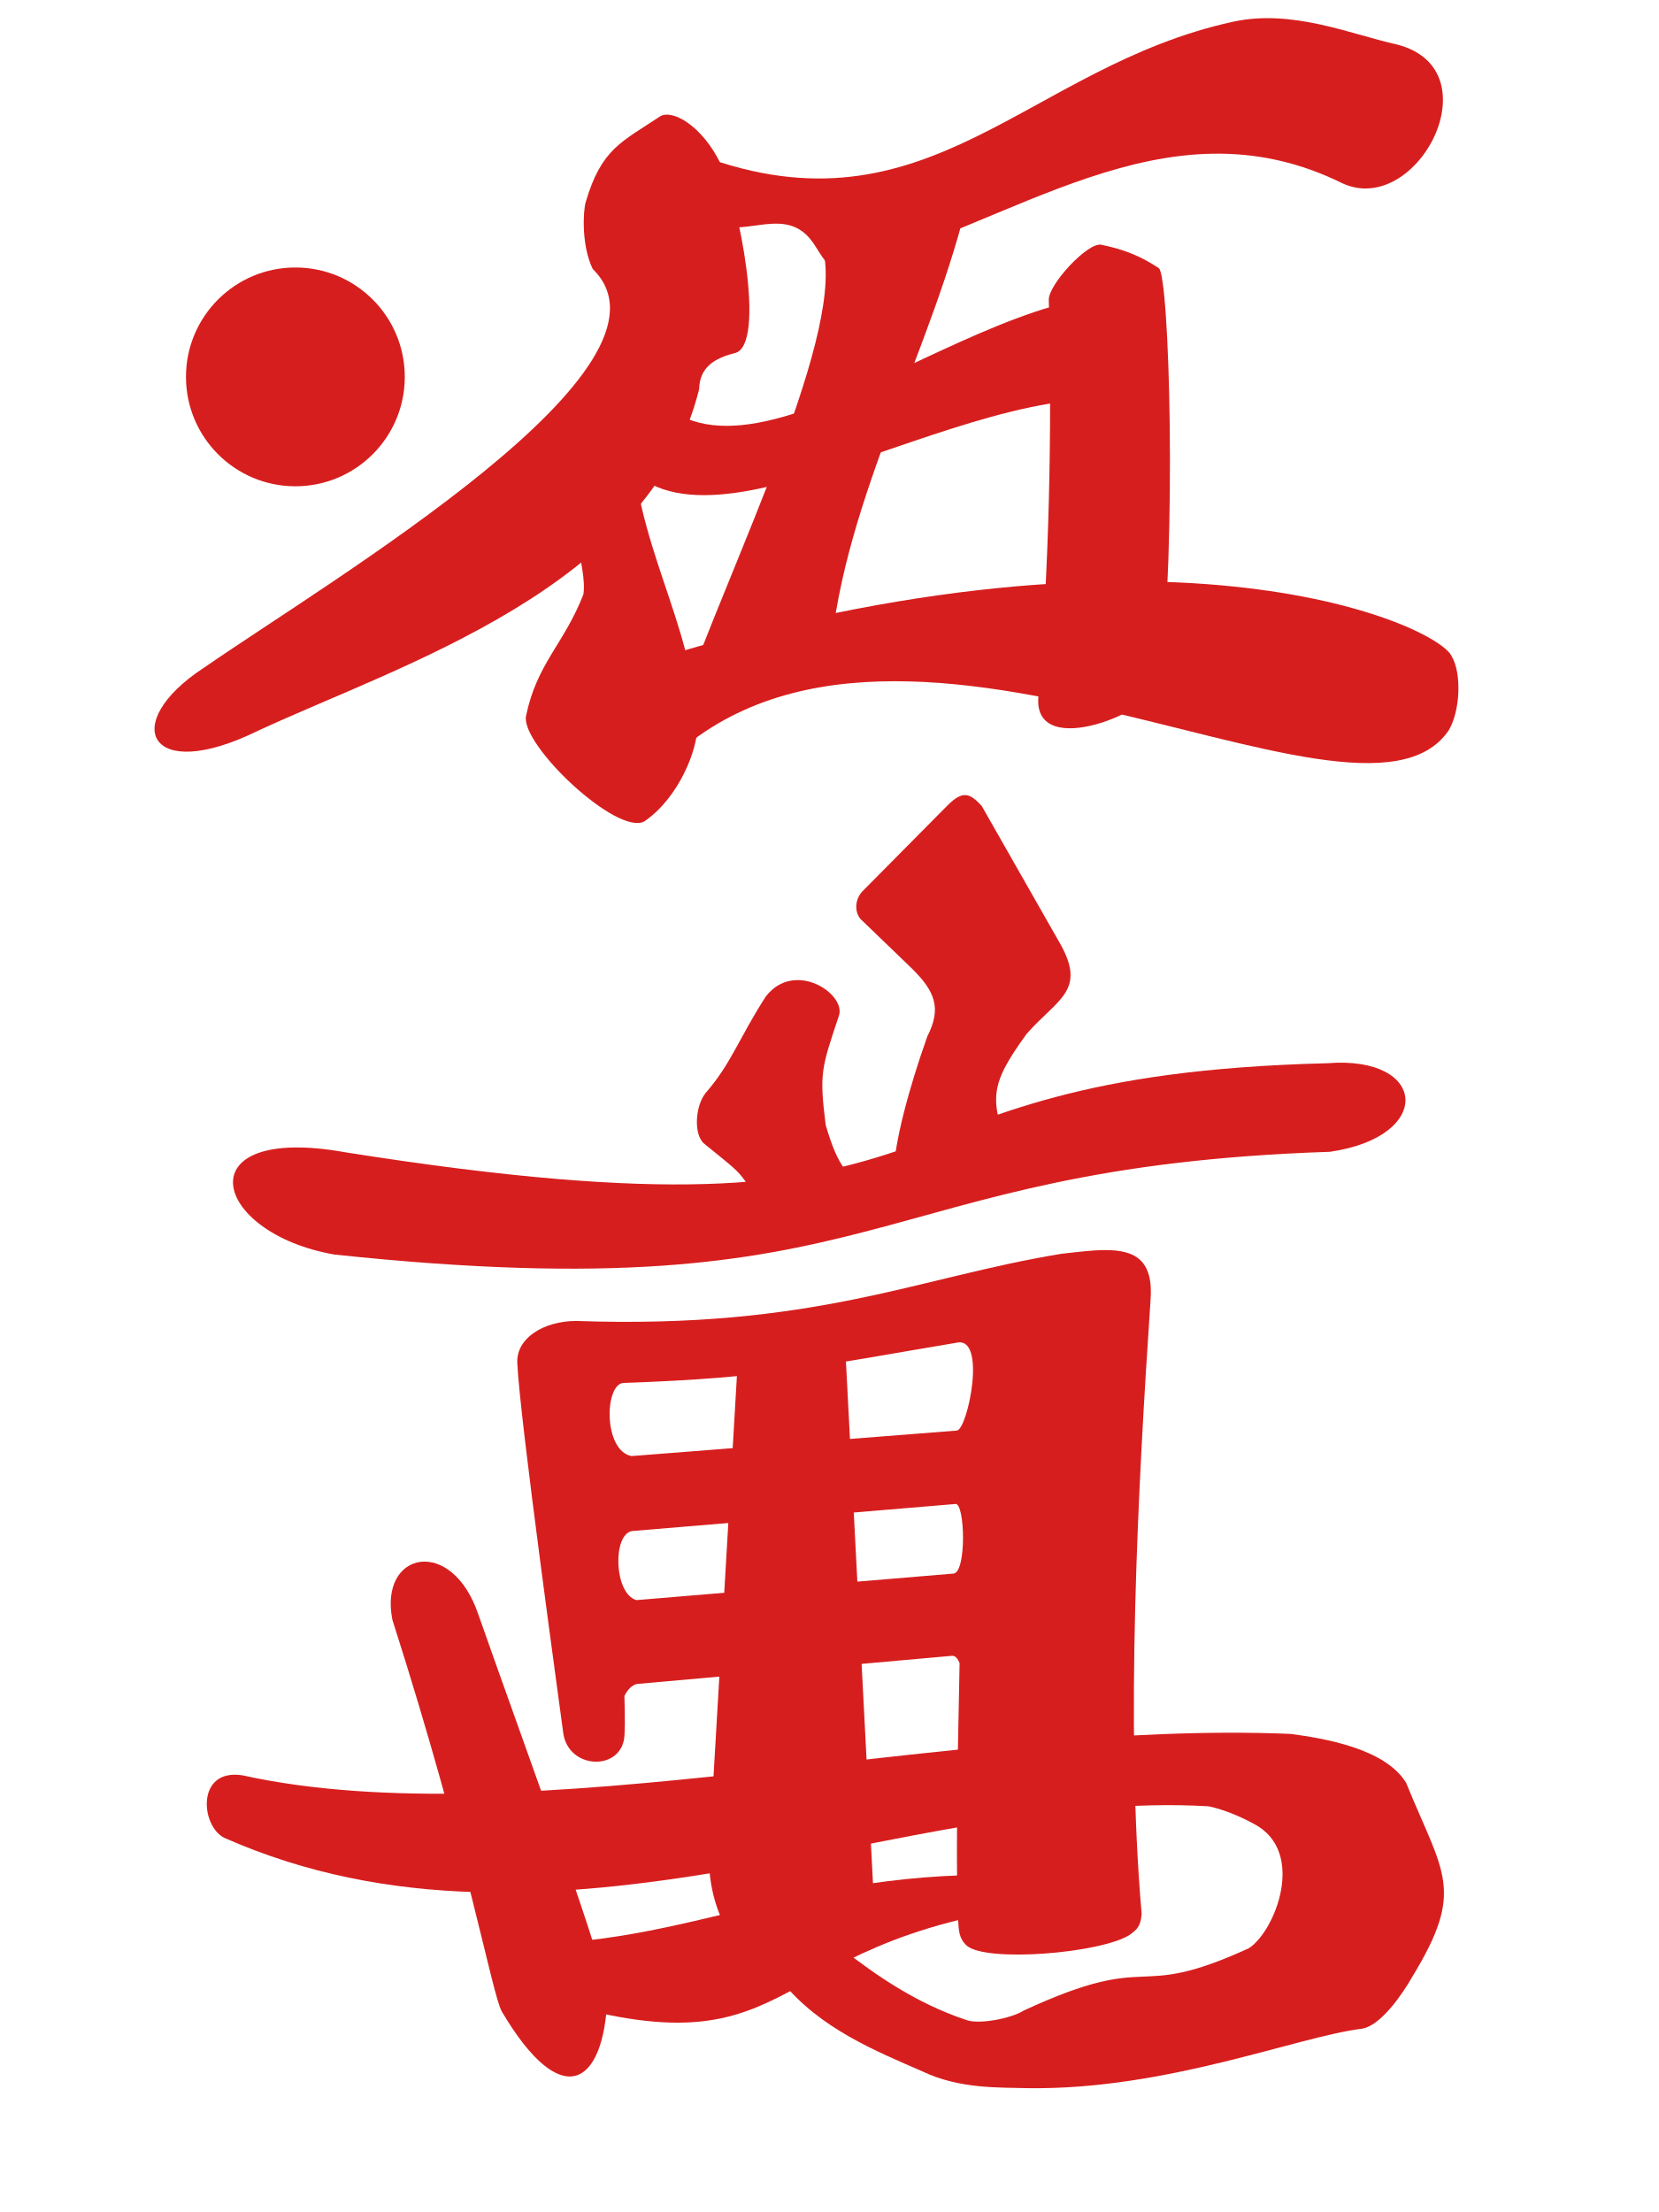
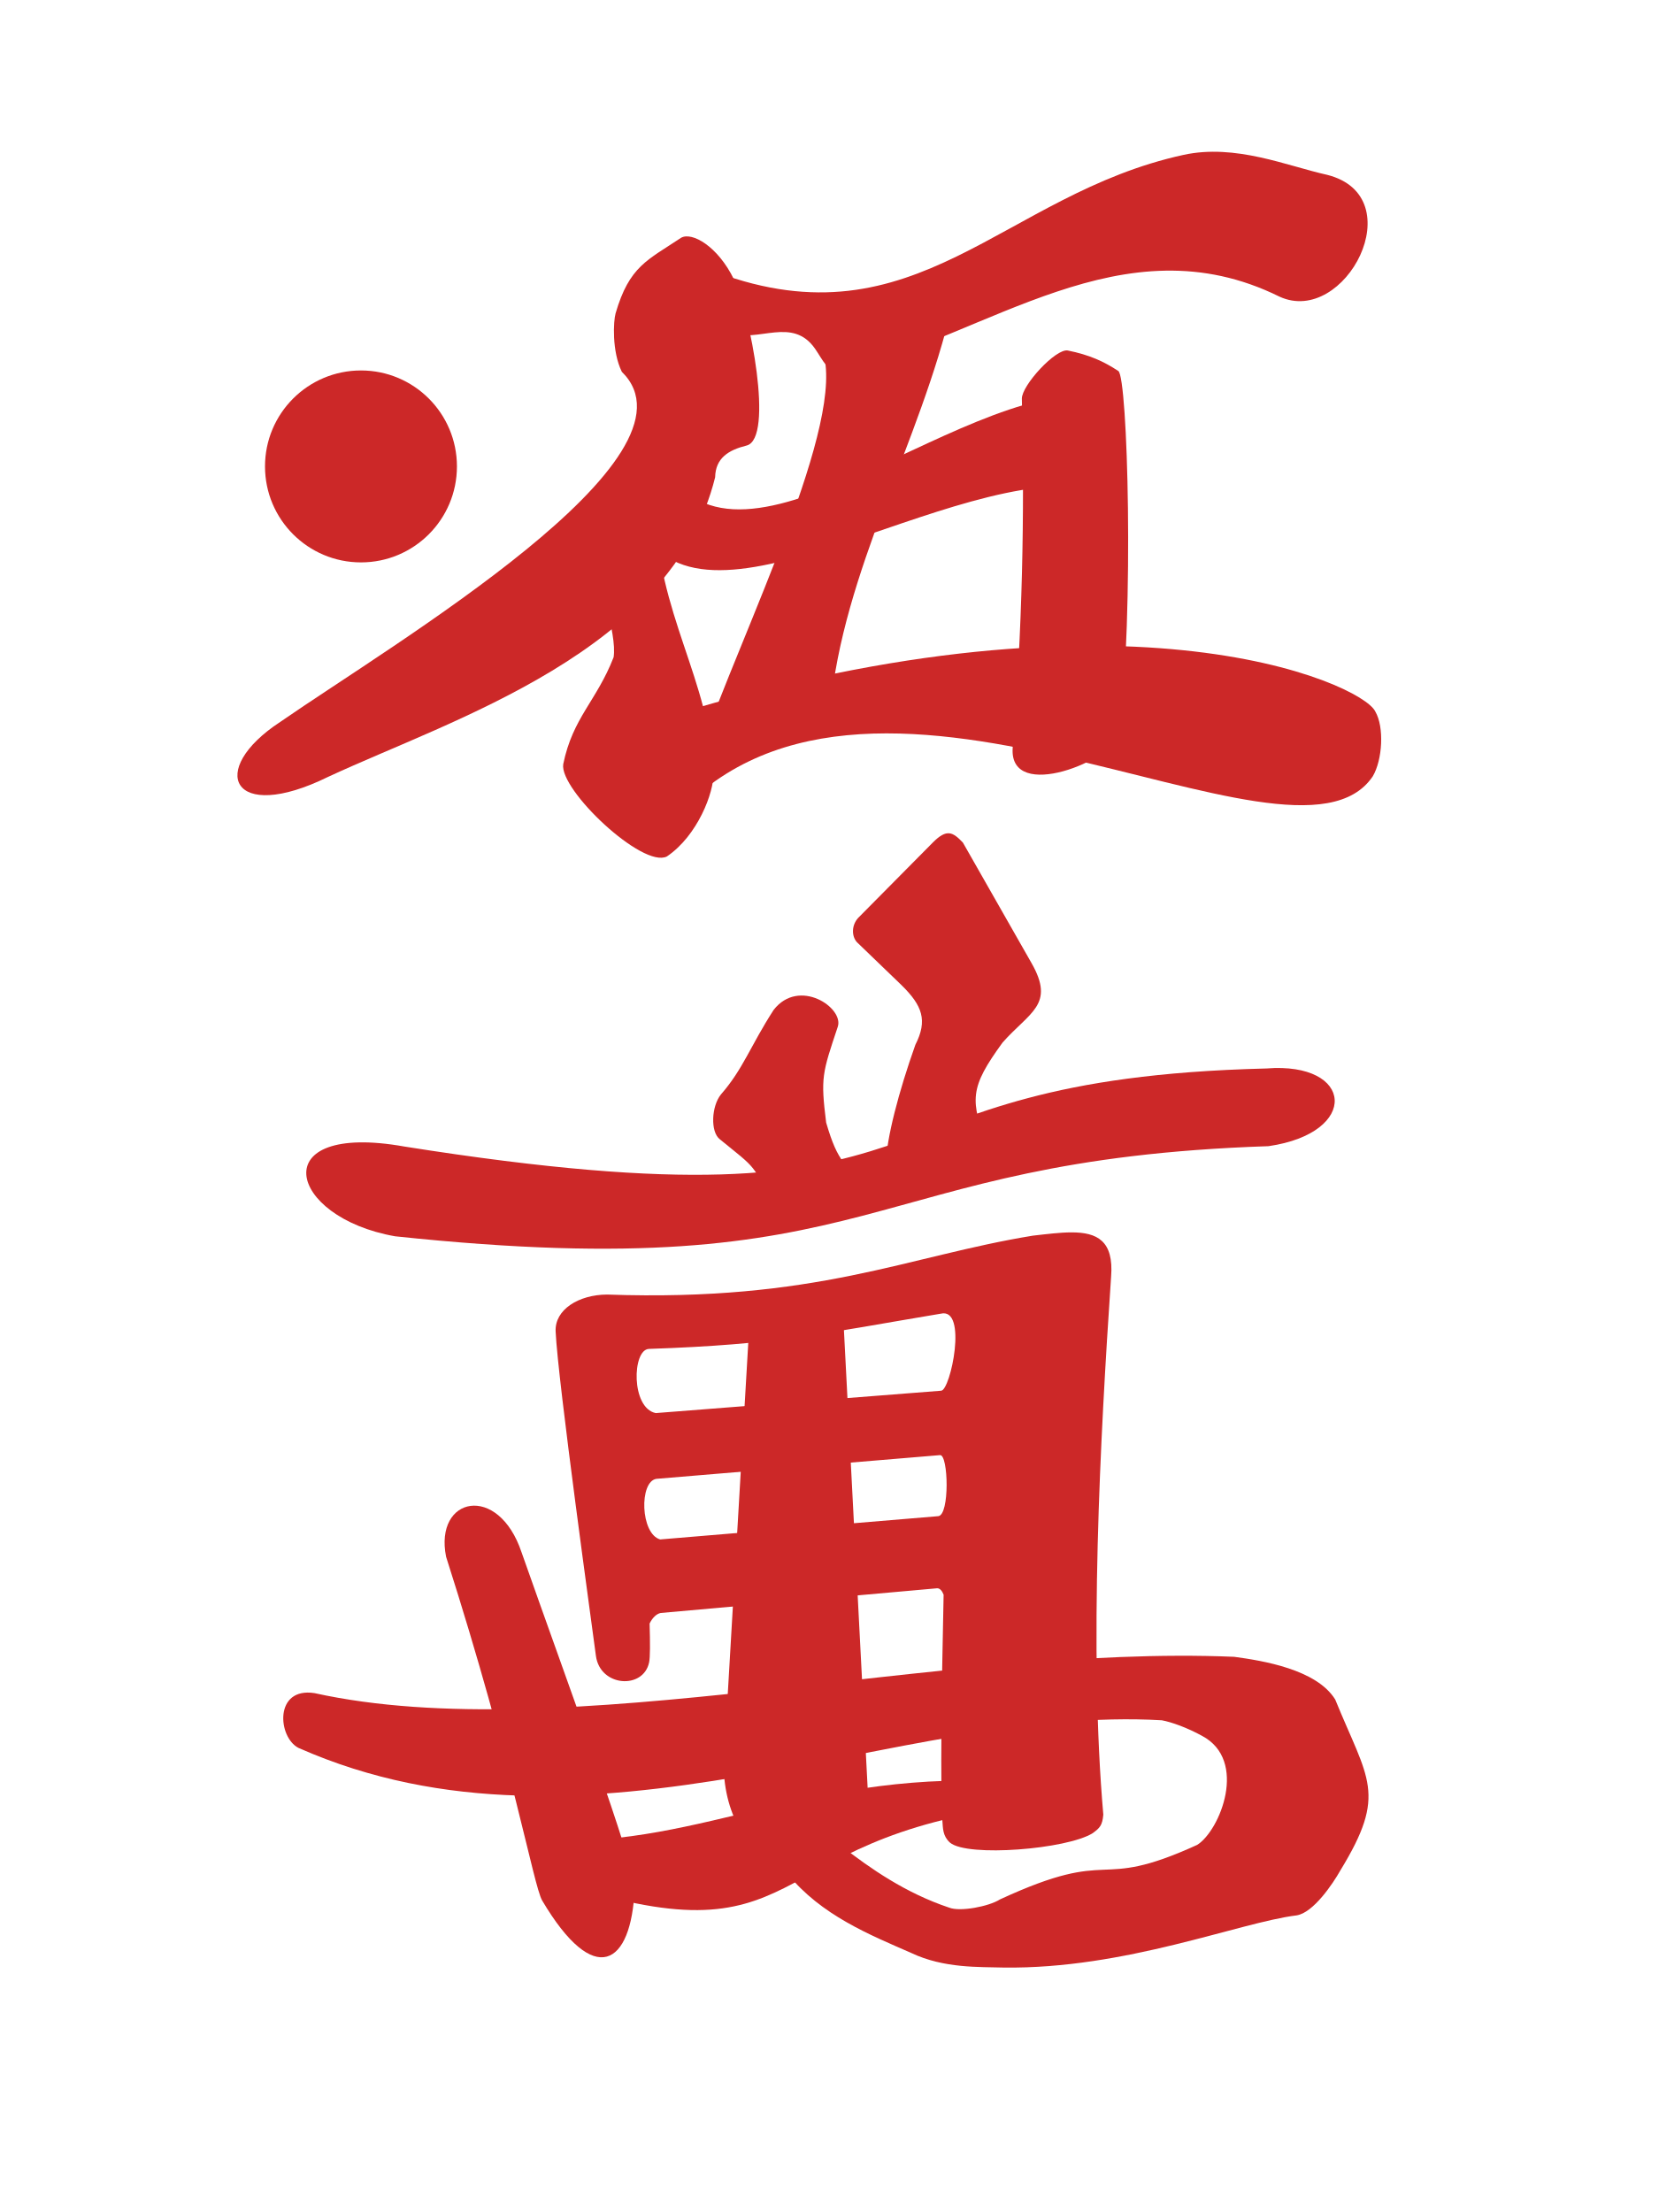
- <svg xmlns="http://www.w3.org/2000/svg" xmlns:ns1="http://www.openswatchbook.org/uri/2009/osb" width="300" height="400" viewBox="0 0 300 400" id="svg2" version="1.1">
+ <svg xmlns="http://www.w3.org/2000/svg" xmlns:ns1="http://www.openswatchbook.org/uri/2009/osb" width="300" height="400" viewBox="-21 -28 342 456" id="svg2" version="1.1">
  <defs id="defs4">
    <linearGradient id="linearGradient10055" ns1:paint="solid">
      <stop style="stop-color:#000000;stop-opacity:1;" offset="0" id="stop10057" />
    </linearGradient>
    <marker orient="auto" refY="0" refX="0" id="Arrow1Lstart" style="overflow:visible">
      <path id="path4978" d="M 0,0 5,-5 -12.5,0 5,5 0,0 Z" style="fill:#000000;fill-opacity:1;fill-rule:evenodd;stroke:#ff5c00;stroke-width:1pt;stroke-opacity:1" transform="matrix(0.8,0,0,0.8,10,0)" />
    </marker>
    <clipPath clipPathUnits="userSpaceOnUse" id="clipPath4243">
      <circle style="opacity:1;fill:#000000;fill-opacity:0.297;fill-rule:nonzero;stroke:#000000;stroke-width:19.133;stroke-linecap:butt;stroke-linejoin:round;stroke-miterlimit:4;stroke-dasharray:none;stroke-dashoffset:0;stroke-opacity:1" id="circle4245" cx="-264.66" cy="-198.207" r="293.954" />
    </clipPath>
    <clipPath clipPathUnits="userSpaceOnUse" id="clipPath7847">
      <ellipse style="opacity:1;fill:#822600;fill-opacity:1;fill-rule:nonzero;stroke:none;stroke-width:12;stroke-linecap:round;stroke-linejoin:round;stroke-miterlimit:4;stroke-dasharray:none;stroke-dashoffset:0;stroke-opacity:1" id="ellipse7849" cx="394" cy="552.362" rx="349.495" ry="216" />
    </clipPath>
    <clipPath clipPathUnits="userSpaceOnUse" id="clipPath4243-1">
      <circle style="opacity:1;fill:#000000;fill-opacity:0.297;fill-rule:nonzero;stroke:#000000;stroke-width:19.133;stroke-linecap:butt;stroke-linejoin:round;stroke-miterlimit:4;stroke-dasharray:none;stroke-dashoffset:0;stroke-opacity:1" id="circle4245-4" cx="-264.66" cy="-198.207" r="293.954" />
    </clipPath>
    <clipPath clipPathUnits="userSpaceOnUse" id="clipPath7876">
      <circle style="opacity:1;fill:#000000;fill-opacity:0.297;fill-rule:nonzero;stroke:#000000;stroke-width:19.133;stroke-linecap:butt;stroke-linejoin:round;stroke-miterlimit:4;stroke-dasharray:none;stroke-dashoffset:0;stroke-opacity:1" id="circle7878" cx="-264.66" cy="-198.207" r="293.954" />
    </clipPath>
    <clipPath clipPathUnits="userSpaceOnUse" id="clipPath14693">
      <rect style="opacity:1;fill:#a53c3c;fill-opacity:1;fill-rule:nonzero;stroke:none;stroke-width:8;stroke-linecap:round;stroke-linejoin:round;stroke-miterlimit:4;stroke-dasharray:none;stroke-dashoffset:0;stroke-opacity:1" id="rect14695" width="131.784" height="168.821" x="-332.596" y="383.498" rx="1.255" ry="3.751" transform="matrix(0.9993908,-0.03489951,0.03489951,0.9993908,0,0)" />
    </clipPath>
    <clipPath clipPathUnits="userSpaceOnUse" id="clipPath14952">
      <ellipse style="opacity:1;fill:#a53c3c;fill-opacity:1;fill-rule:nonzero;stroke:none;stroke-width:7;stroke-linecap:round;stroke-linejoin:round;stroke-miterlimit:4;stroke-dasharray:none;stroke-dashoffset:0;stroke-opacity:1" id="ellipse14954" cx="-271.344" cy="647.256" rx="69.057" ry="116.911" transform="matrix(0.9993908,-0.03489951,0.03489951,0.9993908,0,0)" />
    </clipPath>
    <pattern y="0" x="0" height="6" width="6" patternUnits="userSpaceOnUse" id="EMFhbasepattern" />
  </defs>
  <g id="layer1" transform="translate(0,-652.3622)">
    <g id="g6031" transform="translate(1034.343,648.8857)">
-       <path style="fill:#d71e1e;fill-opacity:1;fill-rule:evenodd;stroke:none;stroke-width:1px;stroke-linecap:butt;stroke-linejoin:miter;stroke-opacity:1" d="m -973.9,230.335 c 101.51,10.776 95.086,-15.762 180.061,-18.577 18.885,-2.746 17.635,-17.46 -0.449,-16.017 -90.368,2.243 -58.779,34.939 -177.693,16.092 -28.997,-5.176 -24.264,14.568 -1.919,18.502 z" id="path6014" />
-       <path style="fill:#d71e1e;fill-opacity:1;fill-rule:evenodd;stroke:none;stroke-width:1px;stroke-linecap:butt;stroke-linejoin:miter;stroke-opacity:1" d="m -882.636,187.136 c 1.311,-3.924 -7.997,-10.181 -13.219,-3.472 -4.831,7.479 -6.264,12.156 -10.86,17.42 -1.958,2.393 -2.241,7.725 -0.217,9.268 7.568,6.199 6.724,4.784 11.5,14.738 l 20.531,-1.762 c -6.52,-8.589 -7.597,-7.835 -10.131,-16.424 -1.165,-9.327 -0.808,-10.176 2.397,-19.767 z" id="path6017" />
-       <path style="fill:#d71e1e;fill-opacity:1;fill-rule:evenodd;stroke:none;stroke-width:1px;stroke-linecap:butt;stroke-linejoin:miter;stroke-opacity:1" d="m -856.843,149.174 c -2.072,-2.165 -3.31,-2.932 -6.213,0 l -15.391,15.541 c -1.348,1.5 -1.372,3.705 -0.264,4.97 l 9.17,8.834 c 4.354,4.252 5.464,7.314 2.9,12.336 -3.42,9.616 -5.986,19.367 -6.097,24.708 l 21.181,-3.487 c -3.959,-9.817 -3.871,-12.357 2.865,-21.646 5.559,-6.327 10.933,-7.774 5.995,-16.417 z" id="path6019" />
-       <path style="fill:#d71e1e;fill-opacity:1;fill-rule:evenodd;stroke:none;stroke-width:1px;stroke-linecap:butt;stroke-linejoin:miter;stroke-opacity:1" d="m -834.439,229.529 c -2.38,3.3e-4 -5.115,0.352 -7.986,0.676 -25.981,4.24 -44.632,13.662 -87.783,12.141 -5.841,0.03 -10.797,3.108 -10.592,7.59 0.416,9.893 7.7,62.177 8.305,66.889 0.853,6.418 9.79,6.988 10.967,1.342 0.216,-1.034 0.221,-3.958 0.098,-7.996 0.548,-1.144 1.398,-2.02 2.309,-2.184 l 56.982,-5.092 c 0.58,0.007 1.014,0.545 1.32,1.33 -0.442,20.093 -0.684,39.742 -0.254,46.623 0.124,1.52 0.051,3.12 1.57,4.486 3.627,3.034 24.108,1.363 29.408,-1.947 1.469,-1.078 2,-1.583 2.197,-3.83 -2.961,-33.992 -0.668,-77.217 1.605,-110.873 0.596,-7.453 -2.911,-9.155 -8.146,-9.154 z m -26.98,16.764 c 5.652,-1.389 2.022,15.829 0.088,15.877 l -58.828,4.611 c -5.127,-1.024 -4.88,-13.066 -1.422,-13.229 26.638,-0.896 35.744,-3.181 60.162,-7.26 z m -0.129,29.152 c 1.706,-0.131 2.018,12.385 -0.381,12.586 l -57.32,4.797 c -4.101,-1.151 -4.352,-11.962 -0.779,-12.492 z" id="path6021" />
-       <path style="fill:#d71e1e;fill-opacity:1;fill-rule:evenodd;stroke:none;stroke-width:1px;stroke-linecap:butt;stroke-linejoin:miter;stroke-opacity:1" d="m -881.542,246.32 -19.233,0.635 -5.291,90.559 c -0.751,10.292 4.492,20.611 11.241,20.763 l 18.742,-6.546 z" id="path6023" />
-       <path style="fill:#d71e1e;fill-opacity:1;fill-rule:evenodd;stroke:none;stroke-width:1px;stroke-linecap:butt;stroke-linejoin:miter;stroke-opacity:1" d="m -942.636,354.94 0.846,8.028 c 54.246,18.284 41.637,-8.576 96.894,-15.151 l -0.635,-4.928 c -42.242,-2.987 -64.353,13.179 -97.106,12.052 z" id="path6025" />
-       <path style="fill:#d71e1e;fill-opacity:1;fill-rule:evenodd;stroke:none;stroke-width:1px;stroke-linecap:butt;stroke-linejoin:miter;stroke-opacity:1" d="m -947.816,295.507 c -4.791,-14.349 -18.048,-11.531 -15.569,0.885 13.897,43.448 17.942,67.497 19.799,70.859 10.792,18.229 18.403,13.454 19.078,-2.434 0.111,-4.849 -14.234,-43.495 -23.308,-69.31 z" id="path6027" />
-       <path style="fill:#d71e1e;fill-opacity:1;fill-rule:evenodd;stroke:none;stroke-width:1px;stroke-linecap:butt;stroke-linejoin:miter;stroke-opacity:1" d="m -990.503,324.512 c -8.359,-1.304 -7.6,9.084 -3.317,11.288 59.847,26.468 123.838,-8.866 177.967,-5.691 2.058,0.369 5.313,1.564 8.294,3.202 9.557,5.048 3.734,19.51 -0.976,22.479 -21.536,9.845 -16.514,0.091 -40.673,11.25 -2.277,1.46 -8.257,2.597 -10.482,1.685 -8.943,-2.978 -16.302,-8.102 -22.15,-12.664 l -11.188,5.646 c 6.905,8.601 17.1,12.672 25.541,16.371 6.747,3.213 14.126,2.854 19.029,3.006 25.108,0.345 48.589,-9.297 60.403,-10.755 3.458,-0.53 7.483,-6.525 9.051,-9.31 9.691,-15.872 5.688,-18.57 -1.086,-35.189 -3.849,-6.232 -14.98,-8.012 -20.828,-8.805 -60.718,-2.574 -138.254,18.812 -189.585,7.487 z" id="path6029" />
+       <path style="fill:#cc2828;fill-opacity:1;fill-rule:evenodd;stroke:none;stroke-width:1px;stroke-linecap:butt;stroke-linejoin:miter;stroke-opacity:1" d="m -973.9,230.335 c 101.51,10.776 95.086,-15.762 180.061,-18.577 18.885,-2.746 17.635,-17.46 -0.449,-16.017 -90.368,2.243 -58.779,34.939 -177.693,16.092 -28.997,-5.176 -24.264,14.568 -1.919,18.502 z" id="path6014" />
+       <path style="fill:#cc2828;fill-opacity:1;fill-rule:evenodd;stroke:none;stroke-width:1px;stroke-linecap:butt;stroke-linejoin:miter;stroke-opacity:1" d="m -882.636,187.136 c 1.311,-3.924 -7.997,-10.181 -13.219,-3.472 -4.831,7.479 -6.264,12.156 -10.86,17.42 -1.958,2.393 -2.241,7.725 -0.217,9.268 7.568,6.199 6.724,4.784 11.5,14.738 l 20.531,-1.762 c -6.52,-8.589 -7.597,-7.835 -10.131,-16.424 -1.165,-9.327 -0.808,-10.176 2.397,-19.767 z" id="path6017" />
+       <path style="fill:#cc2828;fill-opacity:1;fill-rule:evenodd;stroke:none;stroke-width:1px;stroke-linecap:butt;stroke-linejoin:miter;stroke-opacity:1" d="m -856.843,149.174 c -2.072,-2.165 -3.31,-2.932 -6.213,0 l -15.391,15.541 c -1.348,1.5 -1.372,3.705 -0.264,4.97 l 9.17,8.834 c 4.354,4.252 5.464,7.314 2.9,12.336 -3.42,9.616 -5.986,19.367 -6.097,24.708 l 21.181,-3.487 c -3.959,-9.817 -3.871,-12.357 2.865,-21.646 5.559,-6.327 10.933,-7.774 5.995,-16.417 z" id="path6019" />
+       <path style="fill:#cc2828;fill-opacity:1;fill-rule:evenodd;stroke:none;stroke-width:1px;stroke-linecap:butt;stroke-linejoin:miter;stroke-opacity:1" d="m -834.439,229.529 c -2.38,3.3e-4 -5.115,0.352 -7.986,0.676 -25.981,4.24 -44.632,13.662 -87.783,12.141 -5.841,0.03 -10.797,3.108 -10.592,7.59 0.416,9.893 7.7,62.177 8.305,66.889 0.853,6.418 9.79,6.988 10.967,1.342 0.216,-1.034 0.221,-3.958 0.098,-7.996 0.548,-1.144 1.398,-2.02 2.309,-2.184 l 56.982,-5.092 c 0.58,0.007 1.014,0.545 1.32,1.33 -0.442,20.093 -0.684,39.742 -0.254,46.623 0.124,1.52 0.051,3.12 1.57,4.486 3.627,3.034 24.108,1.363 29.408,-1.947 1.469,-1.078 2,-1.583 2.197,-3.83 -2.961,-33.992 -0.668,-77.217 1.605,-110.873 0.596,-7.453 -2.911,-9.155 -8.146,-9.154 z m -26.98,16.764 c 5.652,-1.389 2.022,15.829 0.088,15.877 l -58.828,4.611 c -5.127,-1.024 -4.88,-13.066 -1.422,-13.229 26.638,-0.896 35.744,-3.181 60.162,-7.26 z m -0.129,29.152 c 1.706,-0.131 2.018,12.385 -0.381,12.586 l -57.32,4.797 c -4.101,-1.151 -4.352,-11.962 -0.779,-12.492 z" id="path6021" />
+       <path style="fill:#cc2828;fill-opacity:1;fill-rule:evenodd;stroke:none;stroke-width:1px;stroke-linecap:butt;stroke-linejoin:miter;stroke-opacity:1" d="m -881.542,246.32 -19.233,0.635 -5.291,90.559 c -0.751,10.292 4.492,20.611 11.241,20.763 l 18.742,-6.546 z" id="path6023" />
+       <path style="fill:#cc2828;fill-opacity:1;fill-rule:evenodd;stroke:none;stroke-width:1px;stroke-linecap:butt;stroke-linejoin:miter;stroke-opacity:1" d="m -942.636,354.94 0.846,8.028 c 54.246,18.284 41.637,-8.576 96.894,-15.151 l -0.635,-4.928 c -42.242,-2.987 -64.353,13.179 -97.106,12.052 z" id="path6025" />
+       <path style="fill:#cc2828;fill-opacity:1;fill-rule:evenodd;stroke:none;stroke-width:1px;stroke-linecap:butt;stroke-linejoin:miter;stroke-opacity:1" d="m -947.816,295.507 c -4.791,-14.349 -18.048,-11.531 -15.569,0.885 13.897,43.448 17.942,67.497 19.799,70.859 10.792,18.229 18.403,13.454 19.078,-2.434 0.111,-4.849 -14.234,-43.495 -23.308,-69.31 z" id="path6027" />
+       <path style="fill:#cc2828;fill-opacity:1;fill-rule:evenodd;stroke:none;stroke-width:1px;stroke-linecap:butt;stroke-linejoin:miter;stroke-opacity:1" d="m -990.503,324.512 c -8.359,-1.304 -7.6,9.084 -3.317,11.288 59.847,26.468 123.838,-8.866 177.967,-5.691 2.058,0.369 5.313,1.564 8.294,3.202 9.557,5.048 3.734,19.51 -0.976,22.479 -21.536,9.845 -16.514,0.091 -40.673,11.25 -2.277,1.46 -8.257,2.597 -10.482,1.685 -8.943,-2.978 -16.302,-8.102 -22.15,-12.664 l -11.188,5.646 c 6.905,8.601 17.1,12.672 25.541,16.371 6.747,3.213 14.126,2.854 19.029,3.006 25.108,0.345 48.589,-9.297 60.403,-10.755 3.458,-0.53 7.483,-6.525 9.051,-9.31 9.691,-15.872 5.688,-18.57 -1.086,-35.189 -3.849,-6.232 -14.98,-8.012 -20.828,-8.805 -60.718,-2.574 -138.254,18.812 -189.585,7.487 z" id="path6029" />
    </g>
    <g transform="matrix(0.8829905,0,0,0.9881691,13.1912,3.648797)" id="g5716">
-       <path style="fill:#d71e1e;fill-opacity:1;fill-rule:evenodd;stroke:none;stroke-width:1px;stroke-linecap:butt;stroke-linejoin:miter;stroke-opacity:1" d="m 120.278,677.755 c -7.838,4.682 -12.064,5.885 -15.284,15.769 -0.511,1.598 -0.898,7.876 1.458,12.182 20.422,17.875 -53.388,56.712 -79.774,73.058 -17.174,10.058 -11.335,21.339 11.193,11.453 29.066,-12.078 80.297,-26.143 90.366,-62.505 0.097,-3.989 3.075,-5.668 7.331,-6.618 6.514,-1.426 0.792,-27.814 -2.951,-34.692 -3.744,-6.877 -9.804,-9.959 -12.338,-8.647 z" id="path5718" />
-       <path style="fill:#d71e1e;fill-opacity:1;fill-rule:evenodd;stroke:none;stroke-width:1px;stroke-linecap:butt;stroke-linejoin:miter;stroke-opacity:1" d="m 99.312,743.711 c 1.357,4.639 6.087,16.552 5.224,21.546 -3.978,9.126 -9.54,12.594 -11.761,22.305 -0.952,5.342 18.6,21.859 24.214,19.247 7.172,-4.348 10.984,-13.344 10.865,-17.385 -0.778,-19.434 -13.169,-33.196 -13.616,-55.569 z" id="path5720" />
-       <path style="fill:#d71e1e;fill-opacity:1;fill-rule:evenodd;stroke:none;stroke-width:1px;stroke-linecap:butt;stroke-linejoin:miter;stroke-opacity:1" d="m 128.522,684.935 c 46.746,15.517 66.839,-16.275 109.097,-24.485 12.117,-2.354 24.184,2.325 33.482,4.163 20.109,4.514 4.228,31.739 -11.122,25.409 -36.558,-16.134 -67.906,8.156 -102.605,15.751 -2.566,0.415 -4.134,-2.71 -5.773,-4.832 -5.31,-6.875 -13.324,-1.203 -19.859,-3.348 z" id="path5722" />
-       <path style="fill:#d71e1e;fill-opacity:1;fill-rule:evenodd;stroke:none;stroke-width:1px;stroke-linecap:butt;stroke-linejoin:miter;stroke-opacity:1" d="m 183.562,691.904 -31.765,6.917 c 9.85,10.819 -13.475,53.482 -25.203,81.46 l 28.507,-3.847 c 2.864,-29.115 21.097,-56.086 28.461,-84.53 z" id="path5724" />
-       <path style="fill:#d71e1e;fill-opacity:1;fill-rule:evenodd;stroke:none;stroke-width:1px;stroke-linecap:butt;stroke-linejoin:miter;stroke-opacity:1" d="m 114.446,721.803 c 15.8,34.888 69.15,-14.001 103.233,-11.181 l 0,19.422 c -34.972,-5.666 -93.653,35.538 -107.635,6.712 z" id="path5726" />
-       <path style="fill:#d71e1e;fill-opacity:1;fill-rule:evenodd;stroke:none;stroke-width:1px;stroke-linecap:butt;stroke-linejoin:miter;stroke-opacity:1" d="m 210.572,701.264 c -2.785,-0.466 -10.745,7.252 -10.726,10.046 0.689,24.488 0.084,48.43 -2.147,72.918 -0.809,11.468 23.903,2.384 24.925,-3.049 3.435,-25.639 1.958,-74.428 -0.258,-75.638 -3.42,-2.014 -6.726,-3.358 -11.794,-4.278 z" id="path5728" />
-       <path style="fill:#d71e1e;fill-opacity:1;fill-rule:evenodd;stroke:none;stroke-width:1px;stroke-linecap:butt;stroke-linejoin:miter;stroke-opacity:1" d="m 112.959,778.815 c 109.319,-31.088 166.21,-8.228 169.393,-2.254 2.148,3.278 1.684,10.109 -0.574,13.531 -18.858,25.077 -119.627,-39.367 -165.067,10.708 z" id="path5730" />
+       <path style="fill:#cc2828;fill-opacity:1;fill-rule:evenodd;stroke:none;stroke-width:1px;stroke-linecap:butt;stroke-linejoin:miter;stroke-opacity:1" d="m 120.278,677.755 c -7.838,4.682 -12.064,5.885 -15.284,15.769 -0.511,1.598 -0.898,7.876 1.458,12.182 20.422,17.875 -53.388,56.712 -79.774,73.058 -17.174,10.058 -11.335,21.339 11.193,11.453 29.066,-12.078 80.297,-26.143 90.366,-62.505 0.097,-3.989 3.075,-5.668 7.331,-6.618 6.514,-1.426 0.792,-27.814 -2.951,-34.692 -3.744,-6.877 -9.804,-9.959 -12.338,-8.647 z" id="path5718" />
+       <path style="fill:#cc2828;fill-opacity:1;fill-rule:evenodd;stroke:none;stroke-width:1px;stroke-linecap:butt;stroke-linejoin:miter;stroke-opacity:1" d="m 99.312,743.711 c 1.357,4.639 6.087,16.552 5.224,21.546 -3.978,9.126 -9.54,12.594 -11.761,22.305 -0.952,5.342 18.6,21.859 24.214,19.247 7.172,-4.348 10.984,-13.344 10.865,-17.385 -0.778,-19.434 -13.169,-33.196 -13.616,-55.569 z" id="path5720" />
+       <path style="fill:#cc2828;fill-opacity:1;fill-rule:evenodd;stroke:none;stroke-width:1px;stroke-linecap:butt;stroke-linejoin:miter;stroke-opacity:1" d="m 128.522,684.935 c 46.746,15.517 66.839,-16.275 109.097,-24.485 12.117,-2.354 24.184,2.325 33.482,4.163 20.109,4.514 4.228,31.739 -11.122,25.409 -36.558,-16.134 -67.906,8.156 -102.605,15.751 -2.566,0.415 -4.134,-2.71 -5.773,-4.832 -5.31,-6.875 -13.324,-1.203 -19.859,-3.348 z" id="path5722" />
+       <path style="fill:#cc2828;fill-opacity:1;fill-rule:evenodd;stroke:none;stroke-width:1px;stroke-linecap:butt;stroke-linejoin:miter;stroke-opacity:1" d="m 183.562,691.904 -31.765,6.917 c 9.85,10.819 -13.475,53.482 -25.203,81.46 l 28.507,-3.847 c 2.864,-29.115 21.097,-56.086 28.461,-84.53 z" id="path5724" />
+       <path style="fill:#cc2828;fill-opacity:1;fill-rule:evenodd;stroke:none;stroke-width:1px;stroke-linecap:butt;stroke-linejoin:miter;stroke-opacity:1" d="m 114.446,721.803 c 15.8,34.888 69.15,-14.001 103.233,-11.181 l 0,19.422 c -34.972,-5.666 -93.653,35.538 -107.635,6.712 z" id="path5726" />
+       <path style="fill:#cc2828;fill-opacity:1;fill-rule:evenodd;stroke:none;stroke-width:1px;stroke-linecap:butt;stroke-linejoin:miter;stroke-opacity:1" d="m 210.572,701.264 c -2.785,-0.466 -10.745,7.252 -10.726,10.046 0.689,24.488 0.084,48.43 -2.147,72.918 -0.809,11.468 23.903,2.384 24.925,-3.049 3.435,-25.639 1.958,-74.428 -0.258,-75.638 -3.42,-2.014 -6.726,-3.358 -11.794,-4.278 z" id="path5728" />
+       <path style="fill:#cc2828;fill-opacity:1;fill-rule:evenodd;stroke:none;stroke-width:1px;stroke-linecap:butt;stroke-linejoin:miter;stroke-opacity:1" d="m 112.959,778.815 c 109.319,-31.088 166.21,-8.228 169.393,-2.254 2.148,3.278 1.684,10.109 -0.574,13.531 -18.858,25.077 -119.627,-39.367 -165.067,10.708 z" id="path5730" />
    </g>
-     <circle style="opacity:1;fill:#d71e1e;fill-opacity:1;fill-rule:nonzero;stroke:none;stroke-width:10;stroke-linecap:butt;stroke-linejoin:round;stroke-miterlimit:4;stroke-dasharray:none;stroke-dashoffset:0;stroke-opacity:1" id="path4178" cx="53.414" cy="720.515" r="19.783" />
+     <circle style="opacity:1;fill:#cc2828;fill-opacity:1;fill-rule:nonzero;stroke:none;stroke-width:10;stroke-linecap:butt;stroke-linejoin:round;stroke-miterlimit:4;stroke-dasharray:none;stroke-dashoffset:0;stroke-opacity:1" id="path4178" cx="53.414" cy="720.515" r="19.783" />
  </g>
</svg>
